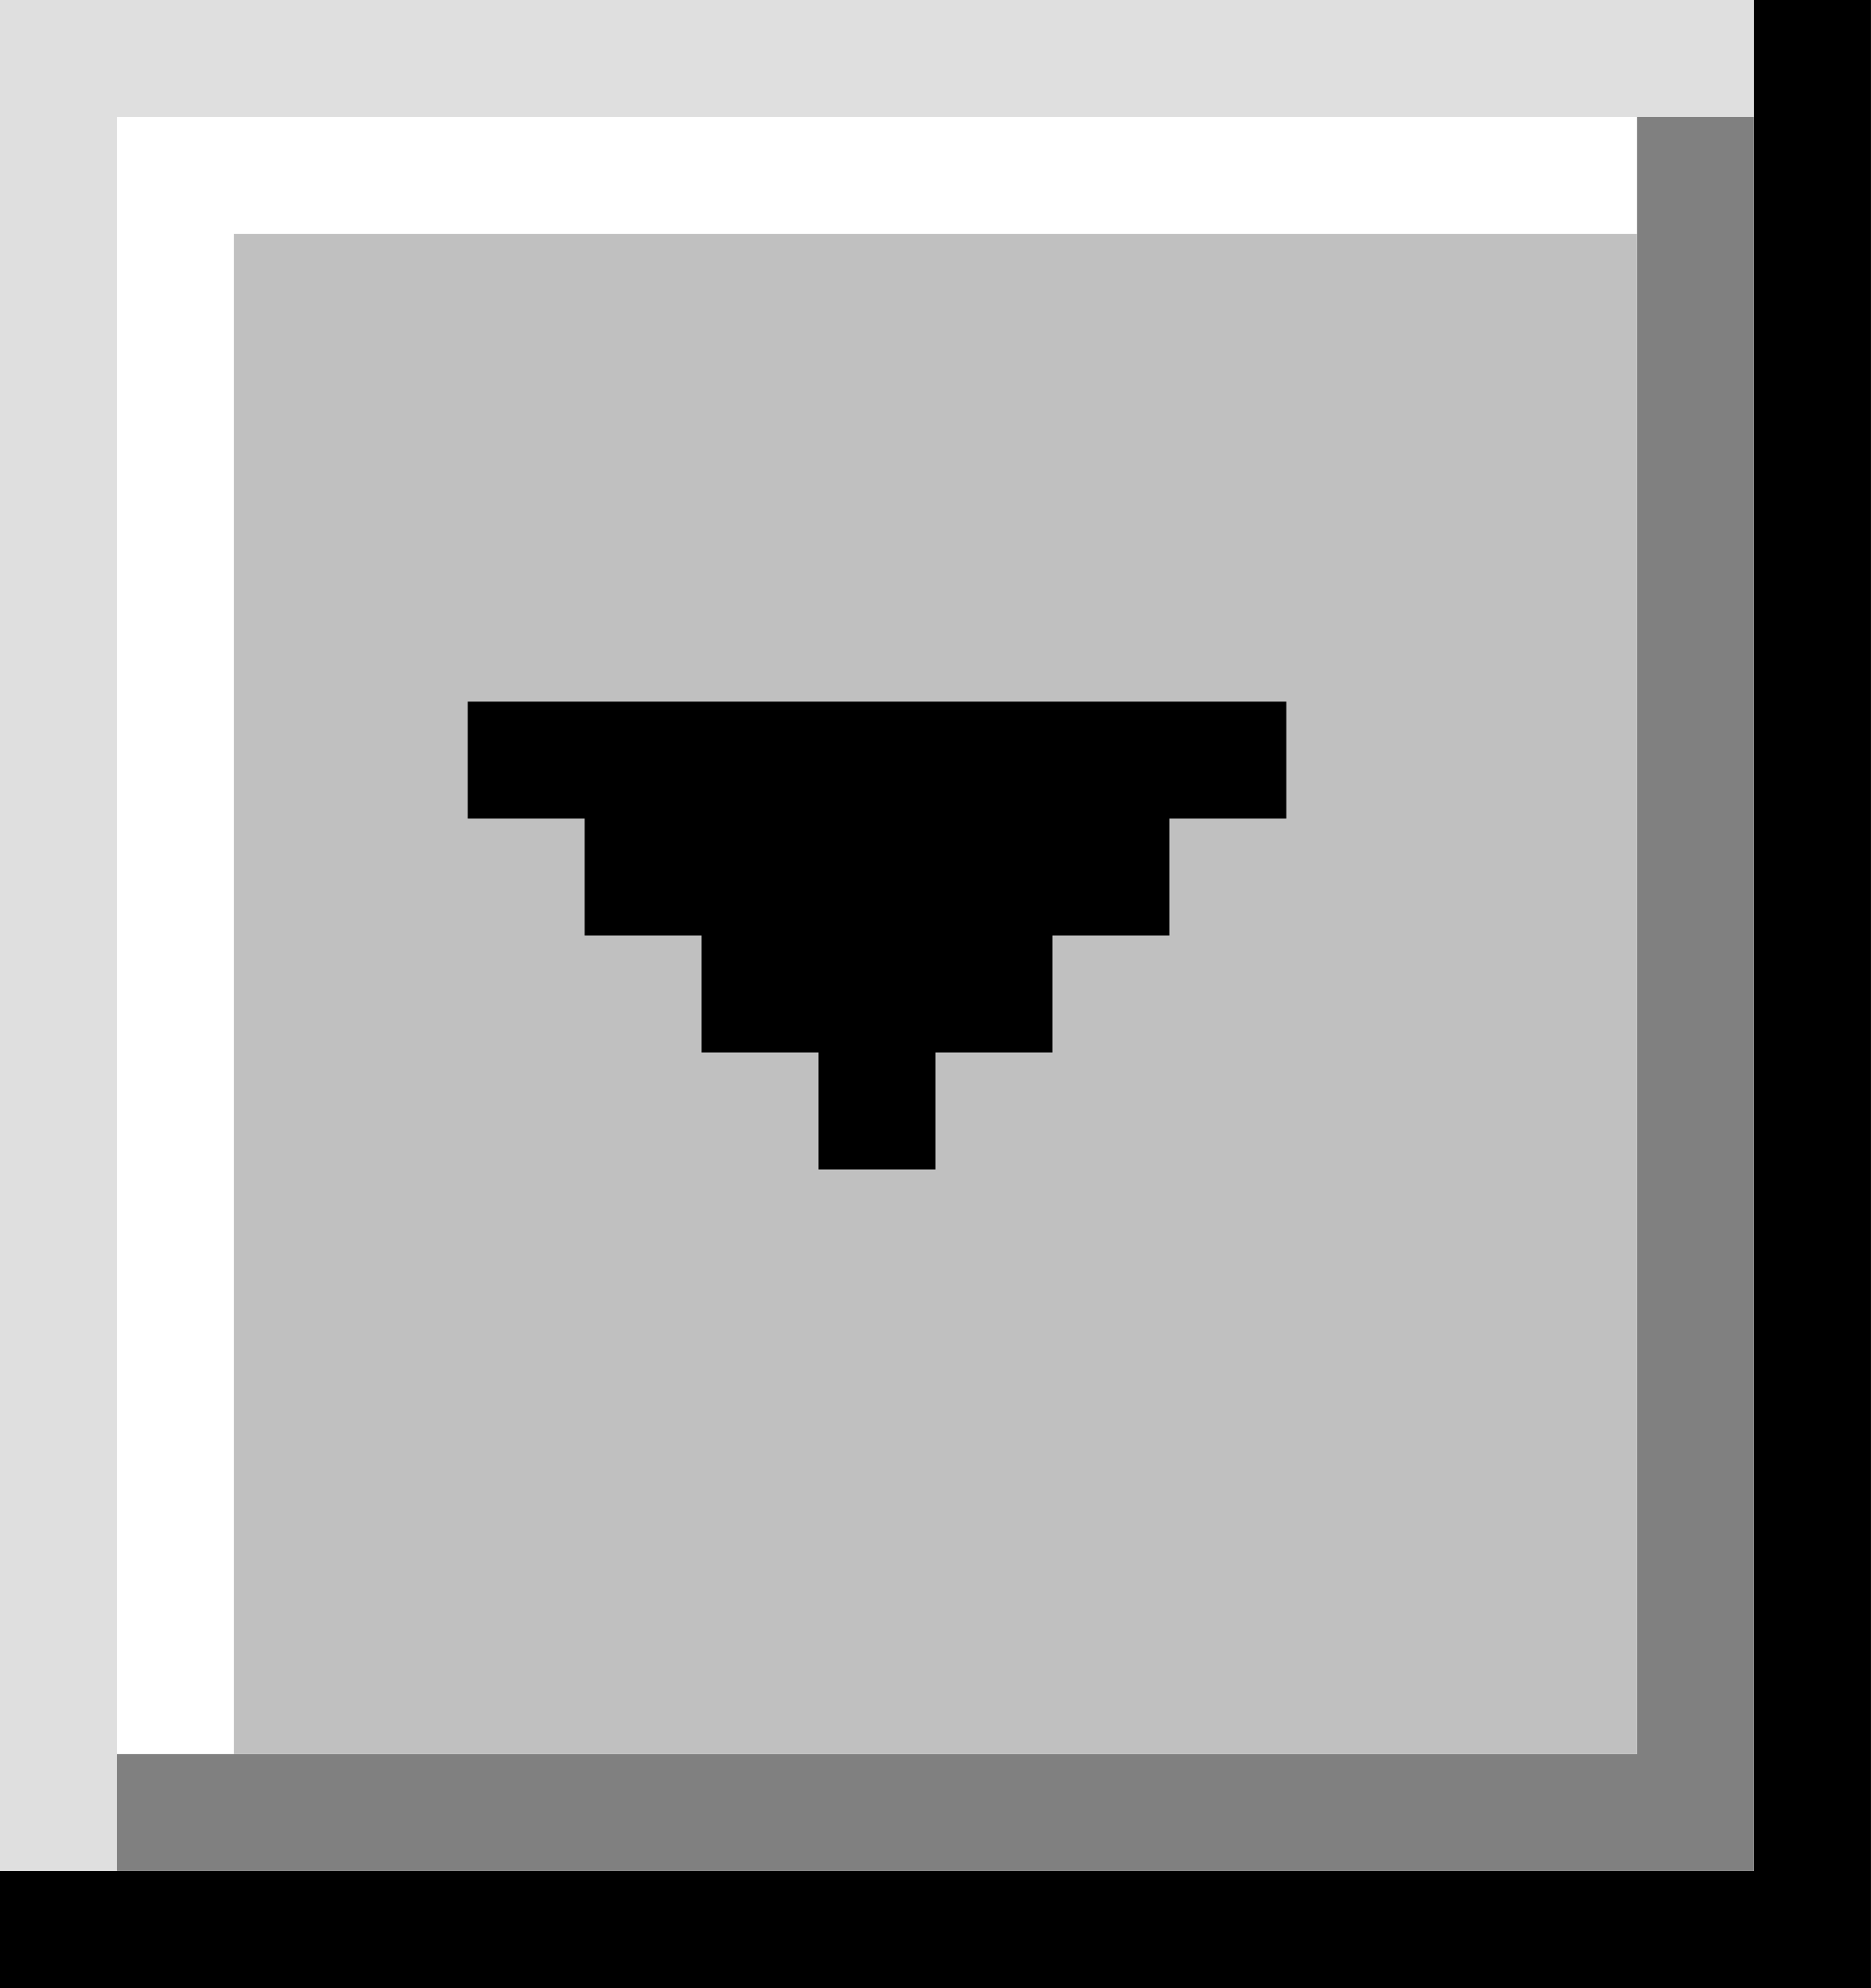
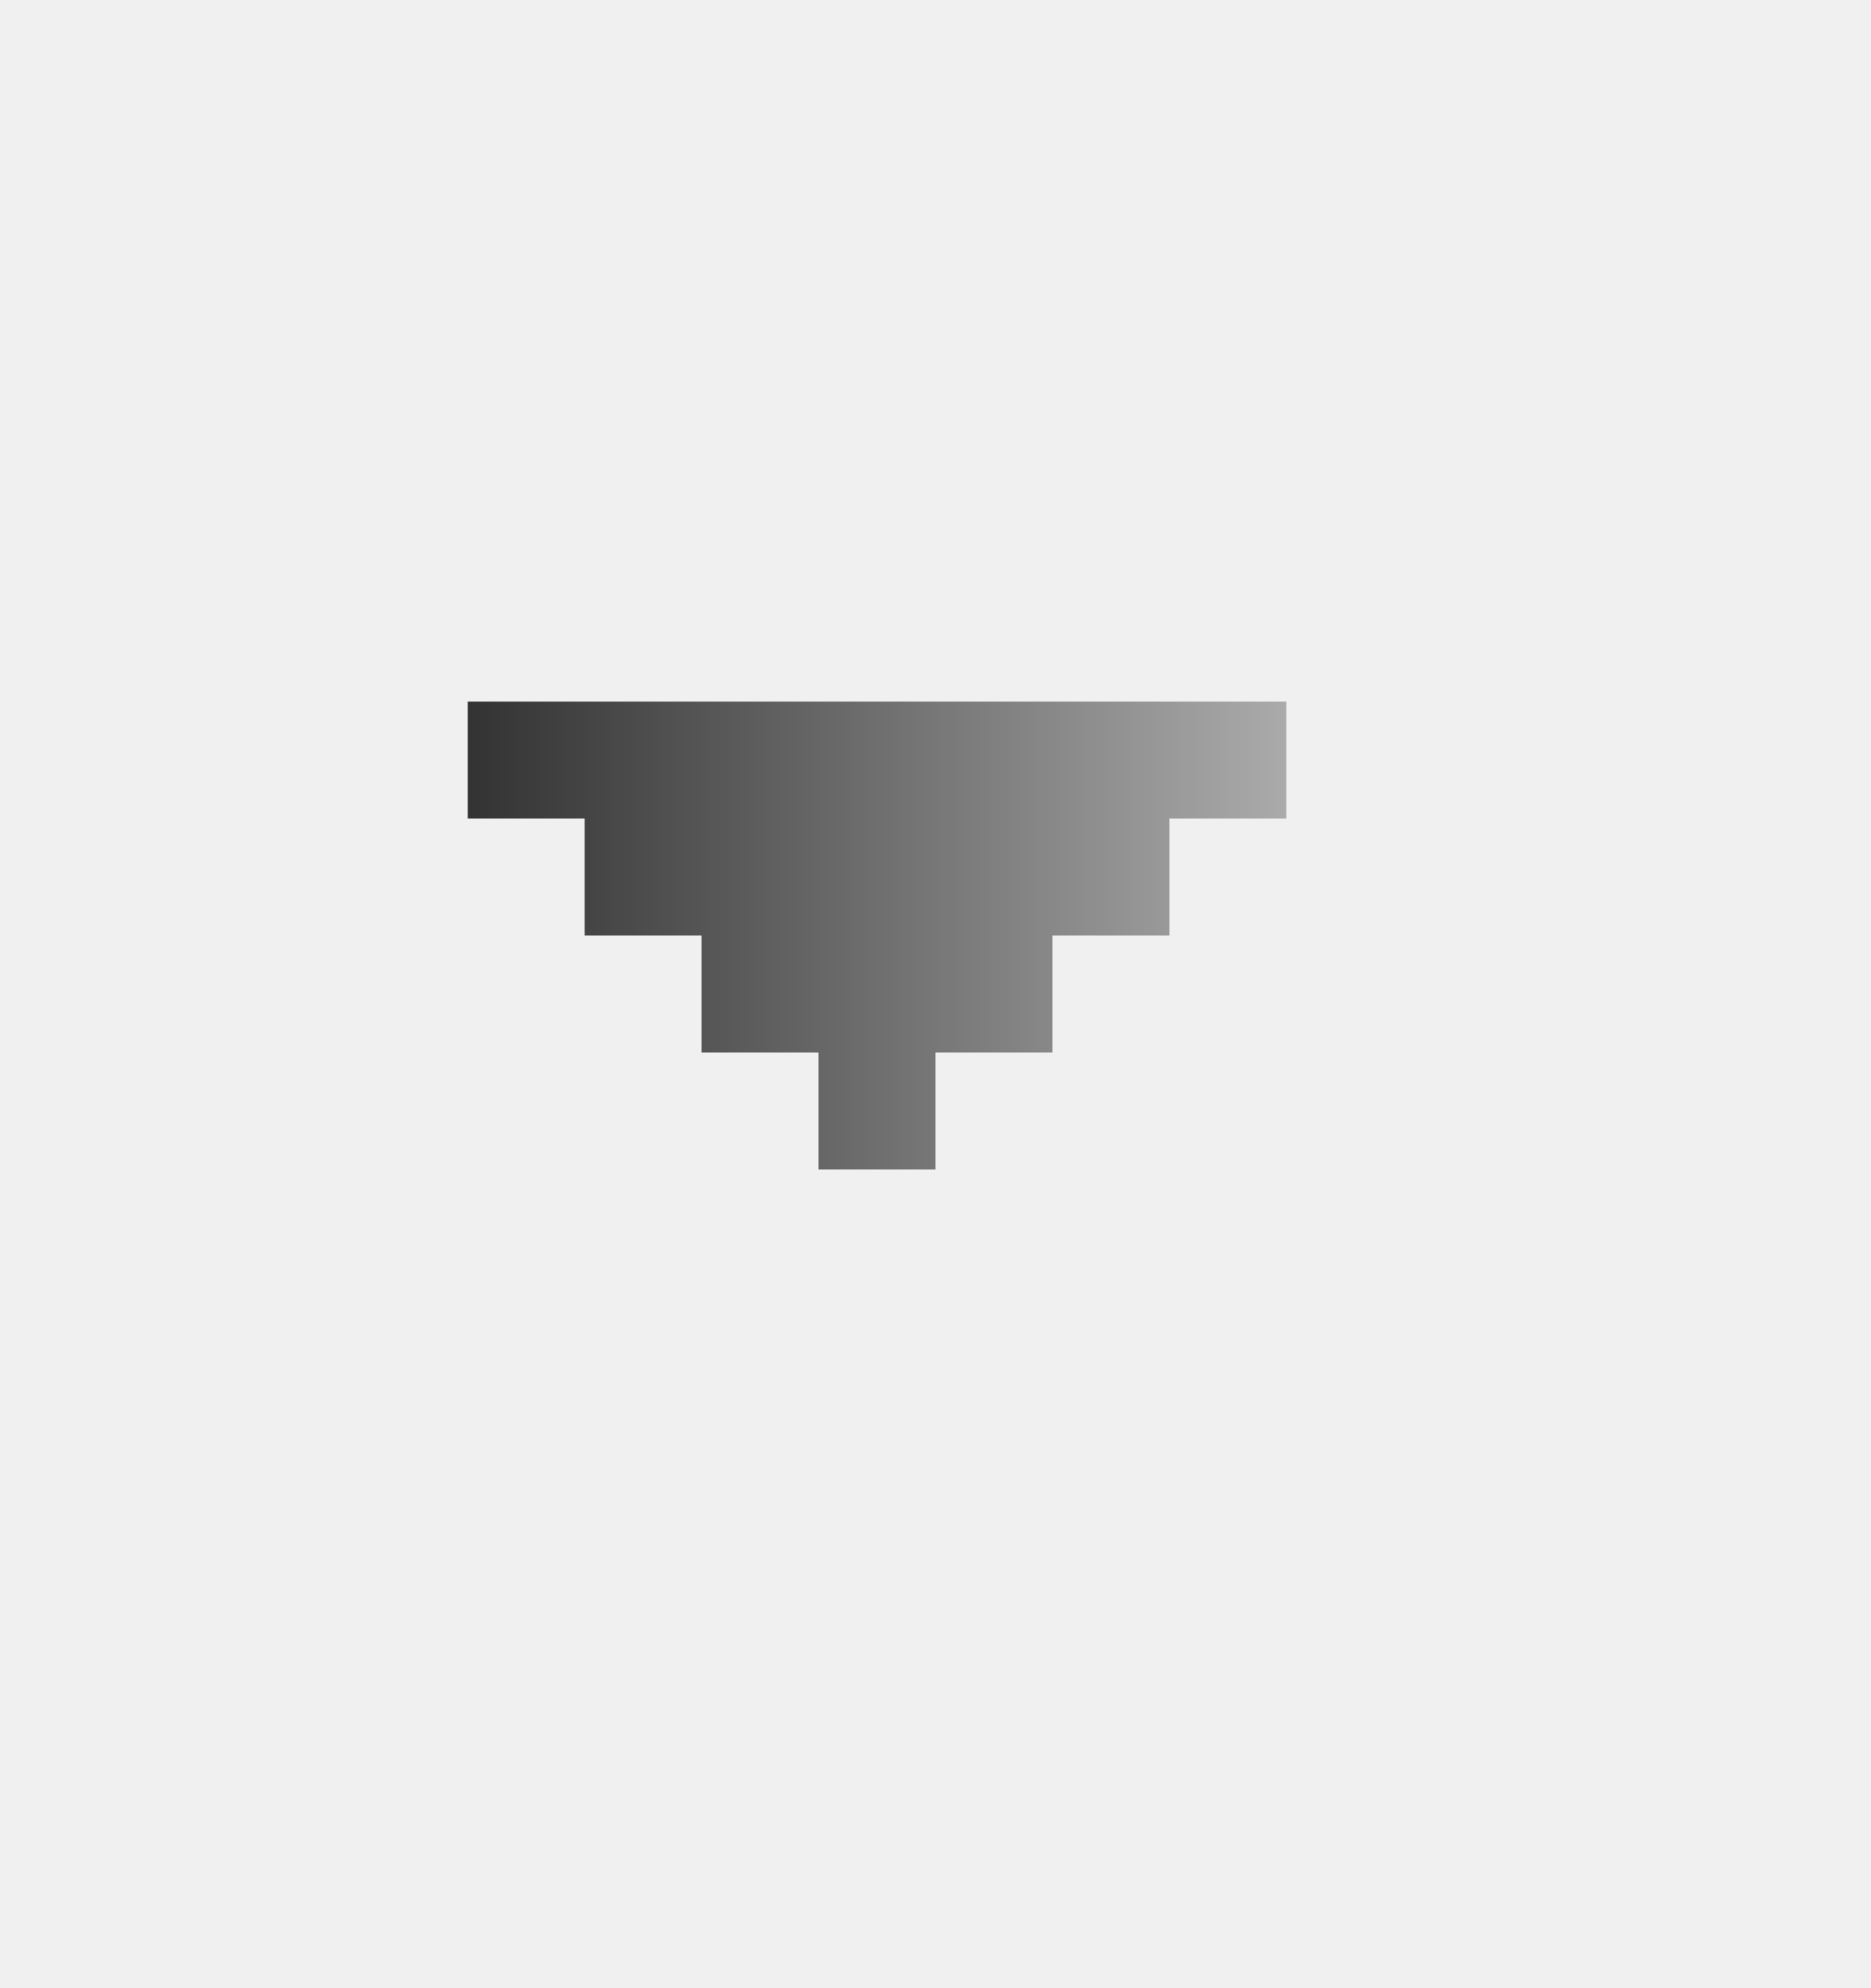
<svg xmlns="http://www.w3.org/2000/svg" width="16" height="17" viewBox="0 0 16 17" fill="none">
-   <path fill-rule="evenodd" clip-rule="evenodd" d="M15 0H0V1V16H1V1H15V0Z" fill="#DFDFDF" />
-   <path fill-rule="evenodd" clip-rule="evenodd" d="M2 1H1V15H2V2H14V1H2Z" fill="white" />
-   <path fill-rule="evenodd" clip-rule="evenodd" d="M16 17H15H0V16H15V0H16V17Z" fill="black" />
-   <path fill-rule="evenodd" clip-rule="evenodd" d="M15 1H14V15H1V16H14H15V1Z" fill="#808080" />
-   <rect x="2" y="2" width="12" height="13" fill="#C0C0C0" />
-   <path fill-rule="evenodd" clip-rule="evenodd" d="M11 6H4V7H5V8H6V9H7V10H8V9H9V8H10V7H11V6Z" fill="black" />
+   <defs>
+     <linearGradient id="grad" x1="0%" y1="0%" x2="100%" y2="0%">
+       <stop offset="0%" style="stop-color:#333;stop-opacity:1" />
+       <stop offset="100%" style="stop-color:#aaa;stop-opacity:1" />
+     </linearGradient>
+   </defs>
+   <path d="M11 6H4V7H5V8H6V9H7V10H8V9H9V8H10V7H11V6Z" fill="url(#grad)" />
</svg>
